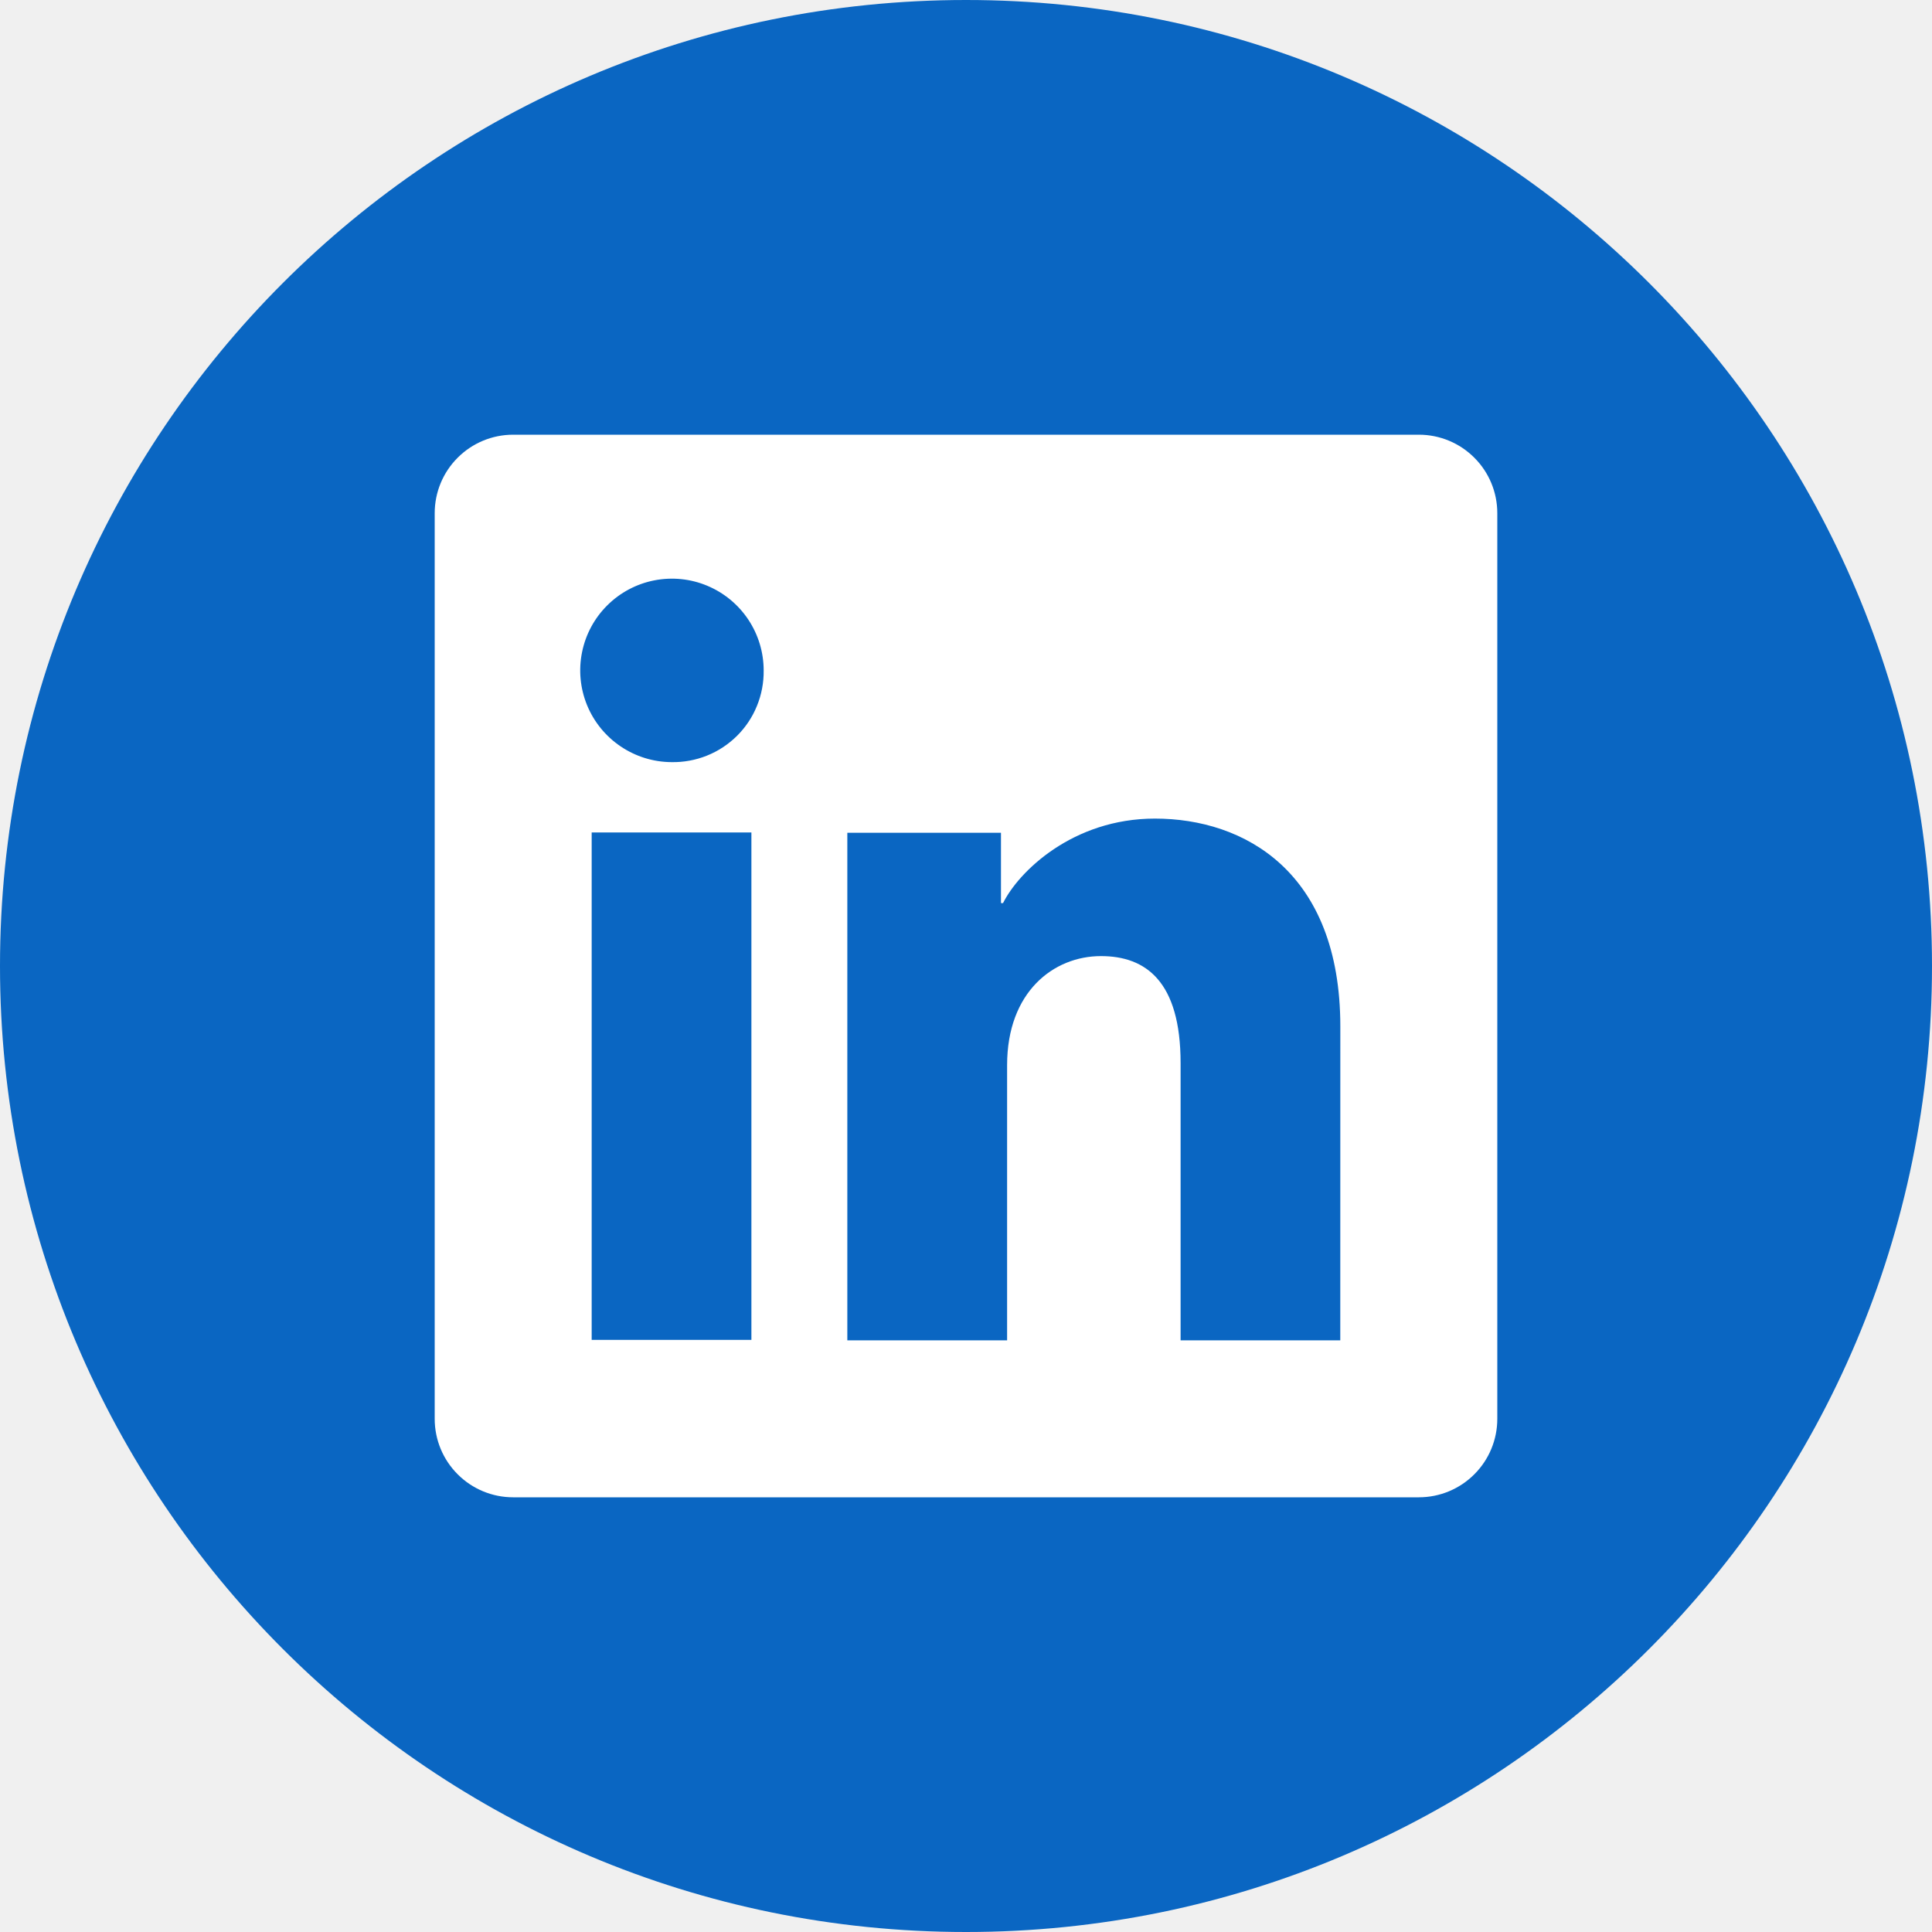
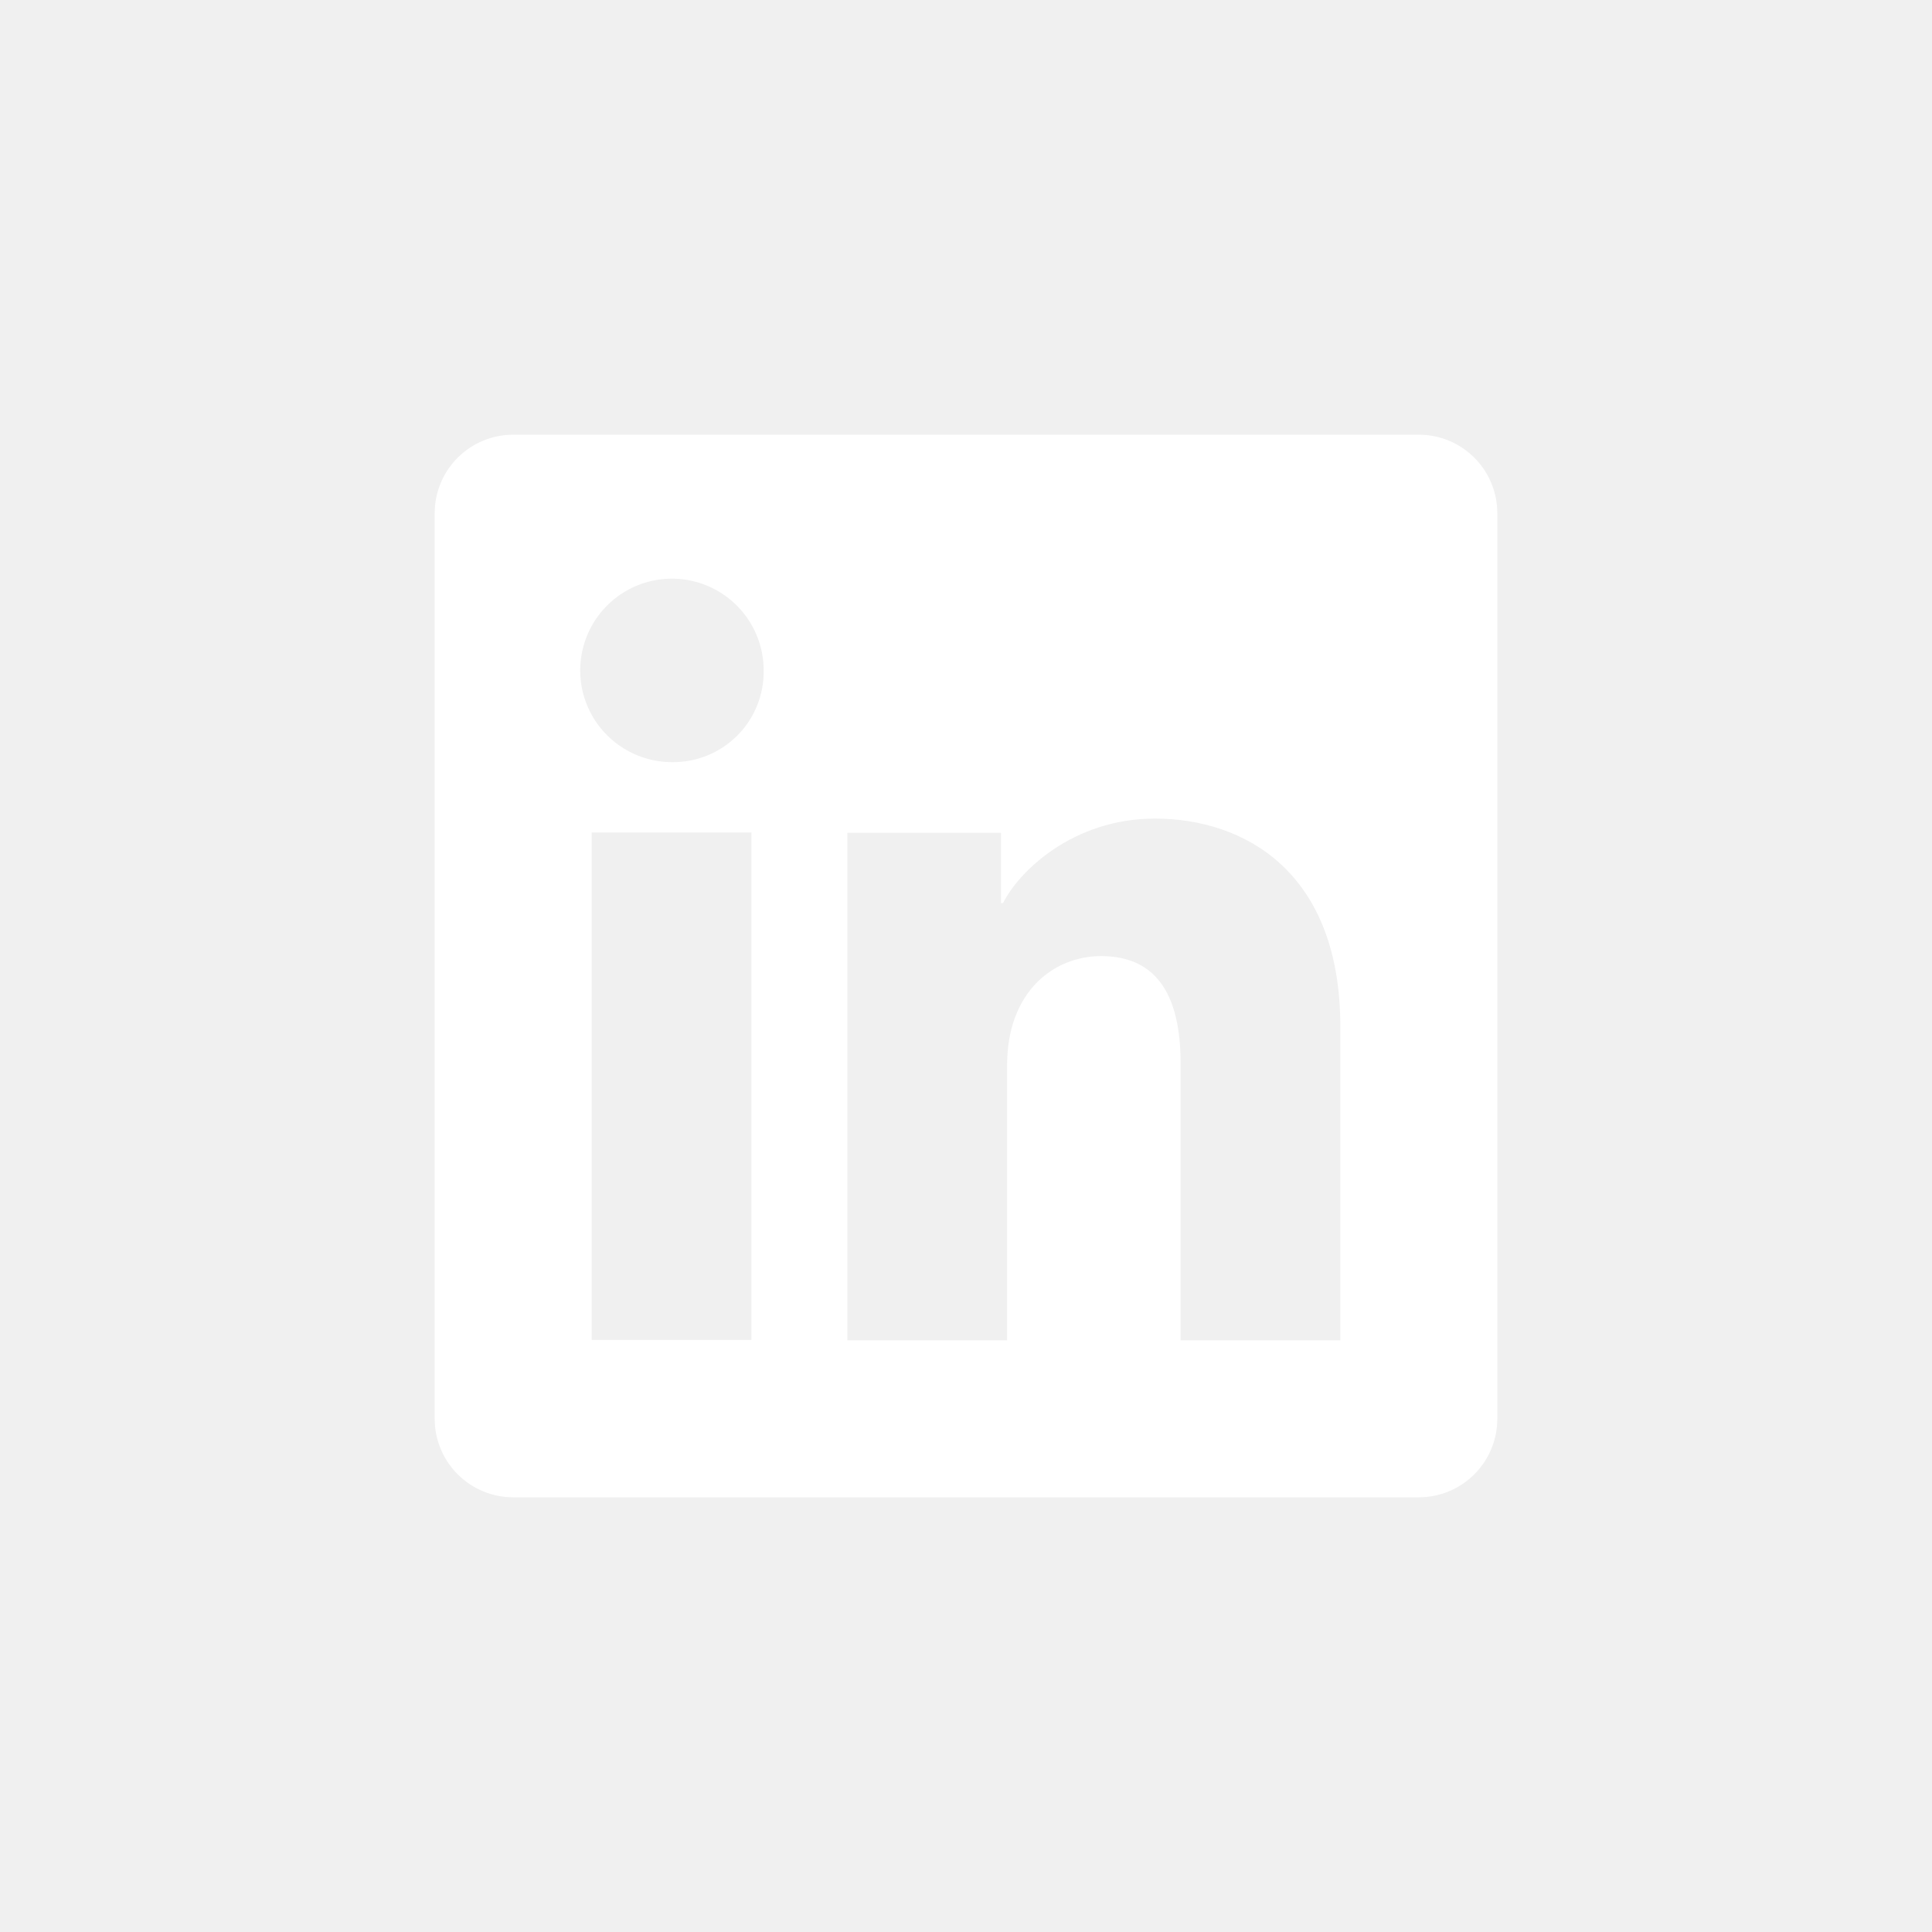
<svg xmlns="http://www.w3.org/2000/svg" width="40" height="40" viewBox="0 0 40 40" fill="none">
-   <rect width="40" height="40" rx="20" fill="#0A66C2" />
+   <rect width="40" height="40" rx="20" fill="color" />
  <path d="M29.376 9H10.624C10.193 9 9.78 9.171 9.476 9.476C9.171 9.78 9 10.193 9 10.624V29.376C9 29.807 9.171 30.22 9.476 30.524C9.78 30.829 10.193 31 10.624 31H29.376C29.807 31 30.22 30.829 30.524 30.524C30.829 30.22 31 29.807 31 29.376V10.624C31 10.193 30.829 9.78 30.524 9.476C30.22 9.171 29.807 9 29.376 9ZM15.557 27.741H12.25V17.235H15.557V27.741ZM13.901 15.779C13.526 15.777 13.16 15.663 12.849 15.453C12.538 15.243 12.296 14.946 12.154 14.599C12.012 14.251 11.976 13.87 12.051 13.502C12.125 13.134 12.307 12.797 12.573 12.533C12.839 12.268 13.178 12.088 13.546 12.016C13.914 11.944 14.296 11.982 14.642 12.127C14.988 12.271 15.284 12.515 15.492 12.827C15.7 13.139 15.811 13.506 15.811 13.881C15.814 14.132 15.767 14.382 15.672 14.614C15.578 14.847 15.437 15.058 15.259 15.235C15.08 15.412 14.868 15.552 14.635 15.645C14.402 15.738 14.152 15.784 13.901 15.779ZM27.749 27.75H24.443V22.011C24.443 20.318 23.723 19.795 22.794 19.795C21.814 19.795 20.851 20.535 20.851 22.053V27.75H17.543V17.242H20.724V18.698H20.767C21.086 18.052 22.205 16.948 23.911 16.948C25.757 16.948 27.75 18.043 27.75 21.251L27.749 27.75Z" fill="white" />
</svg>
